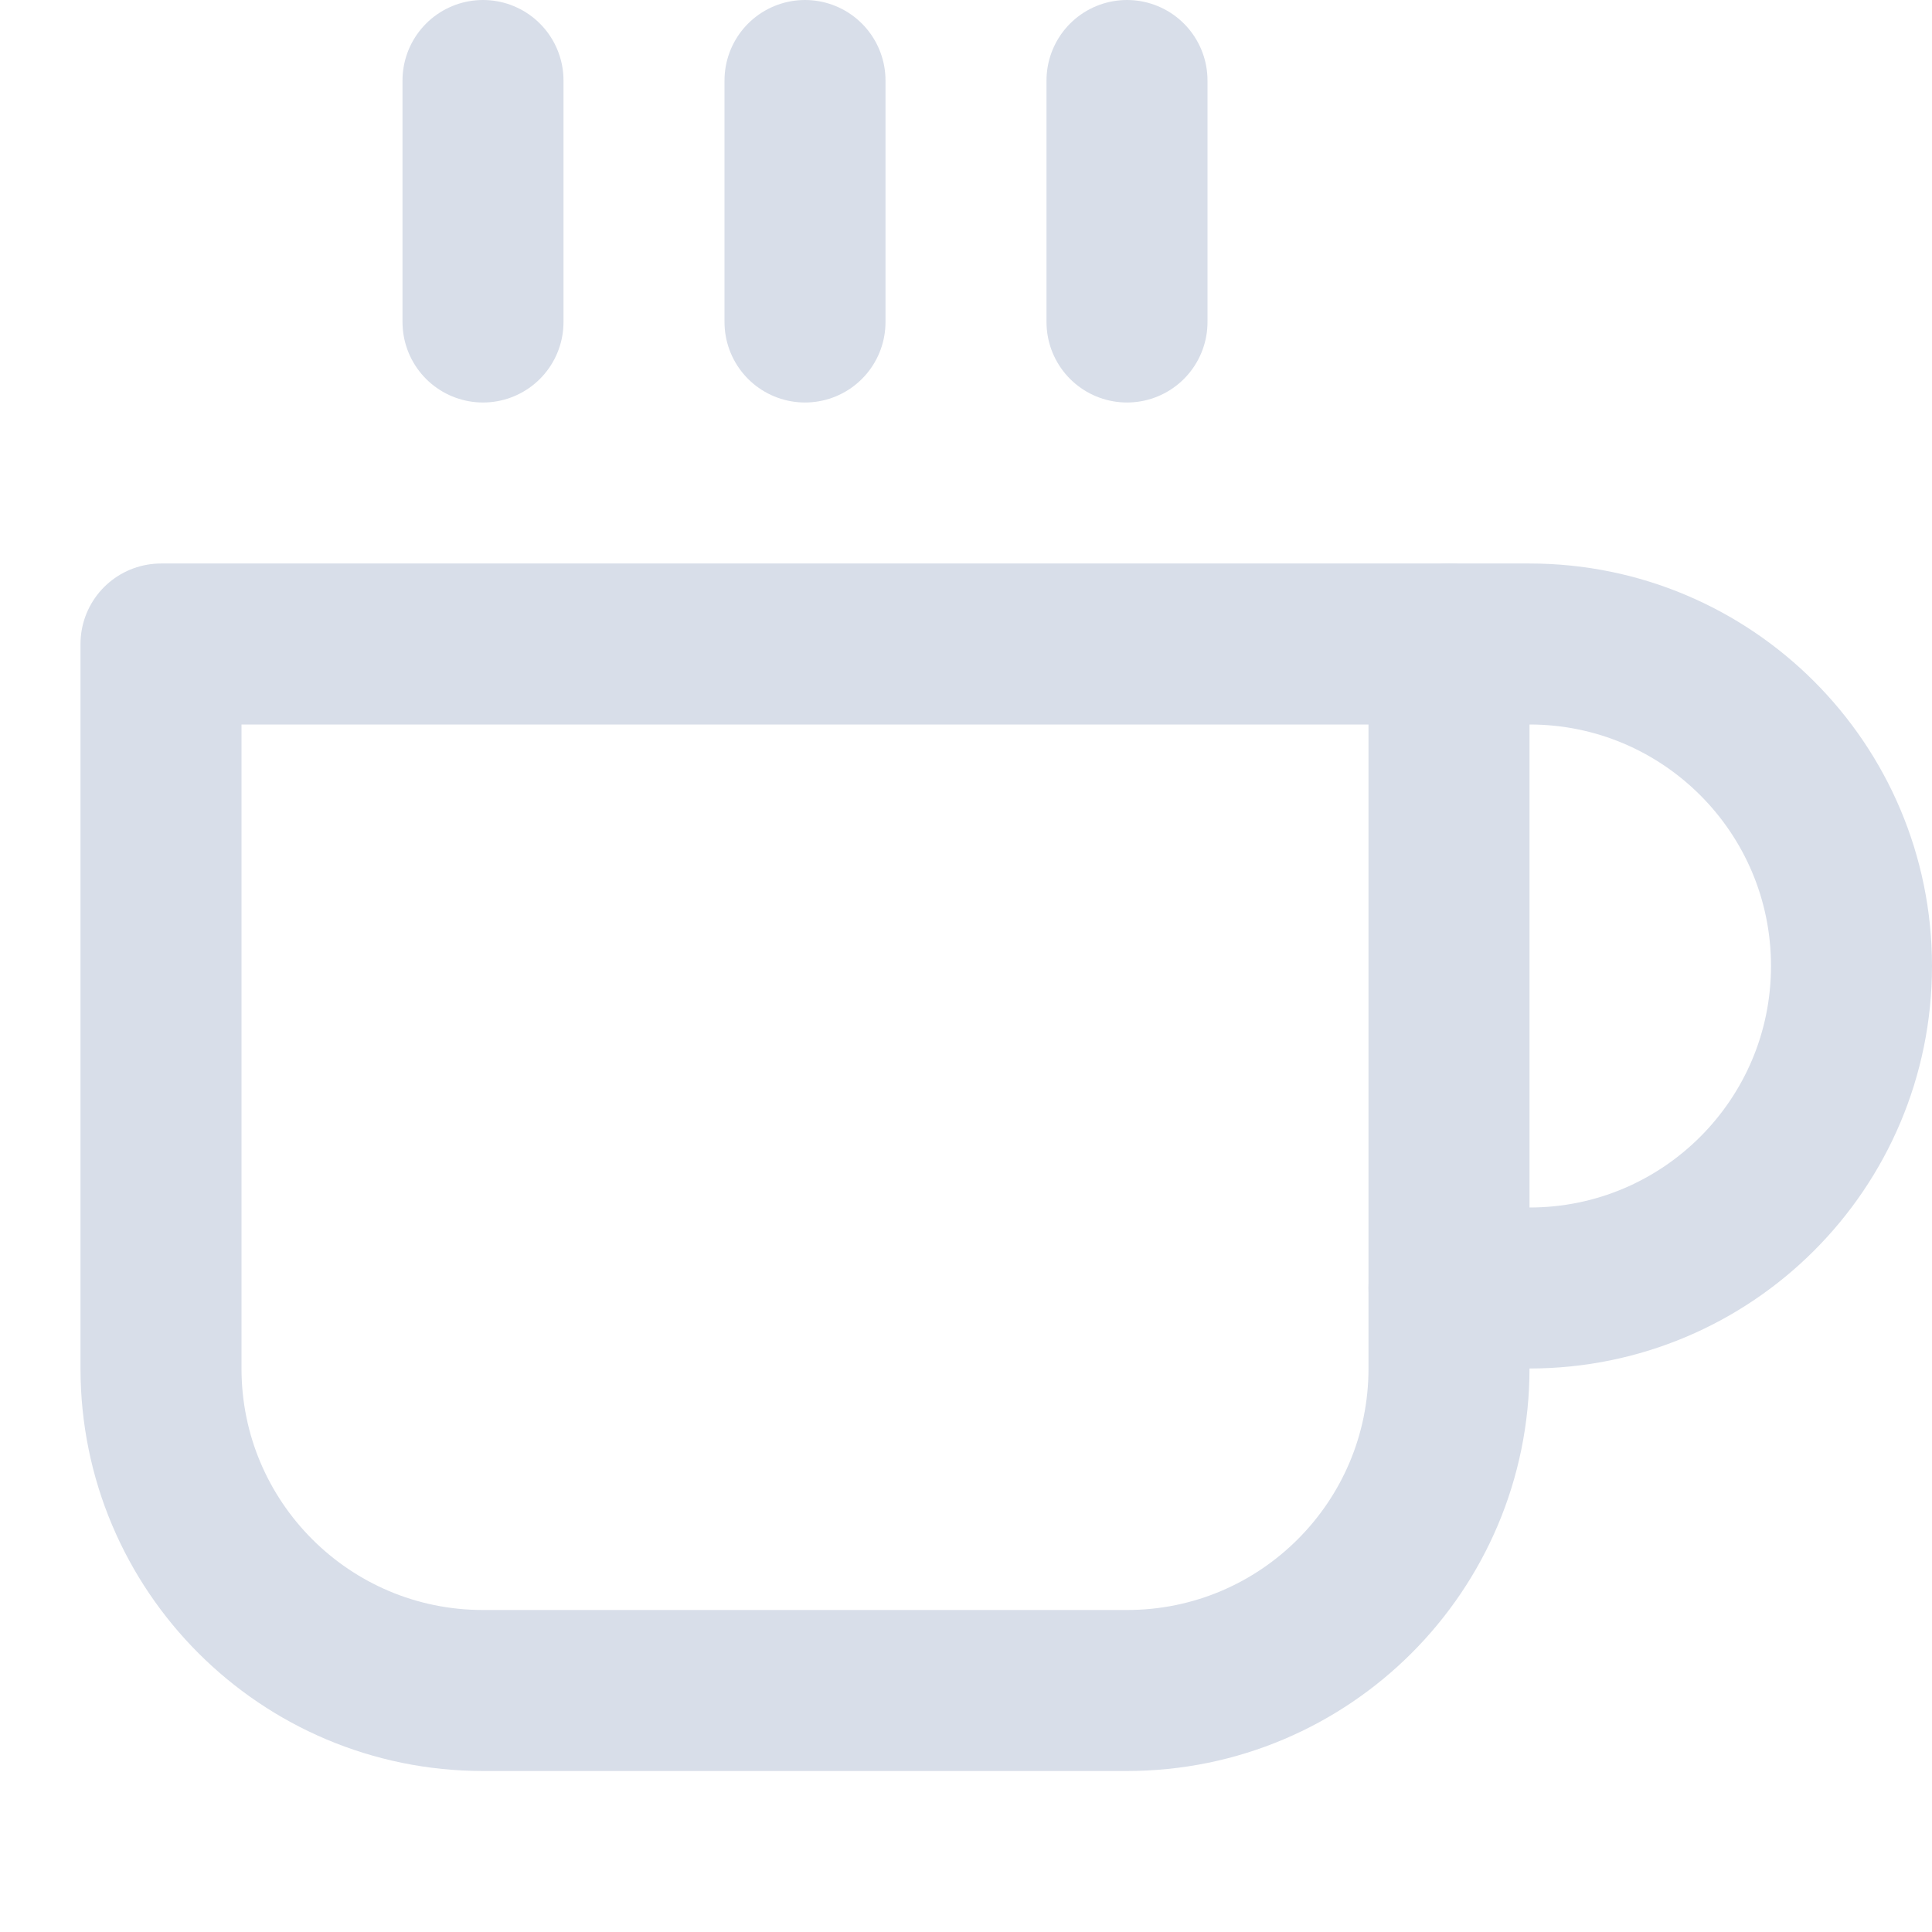
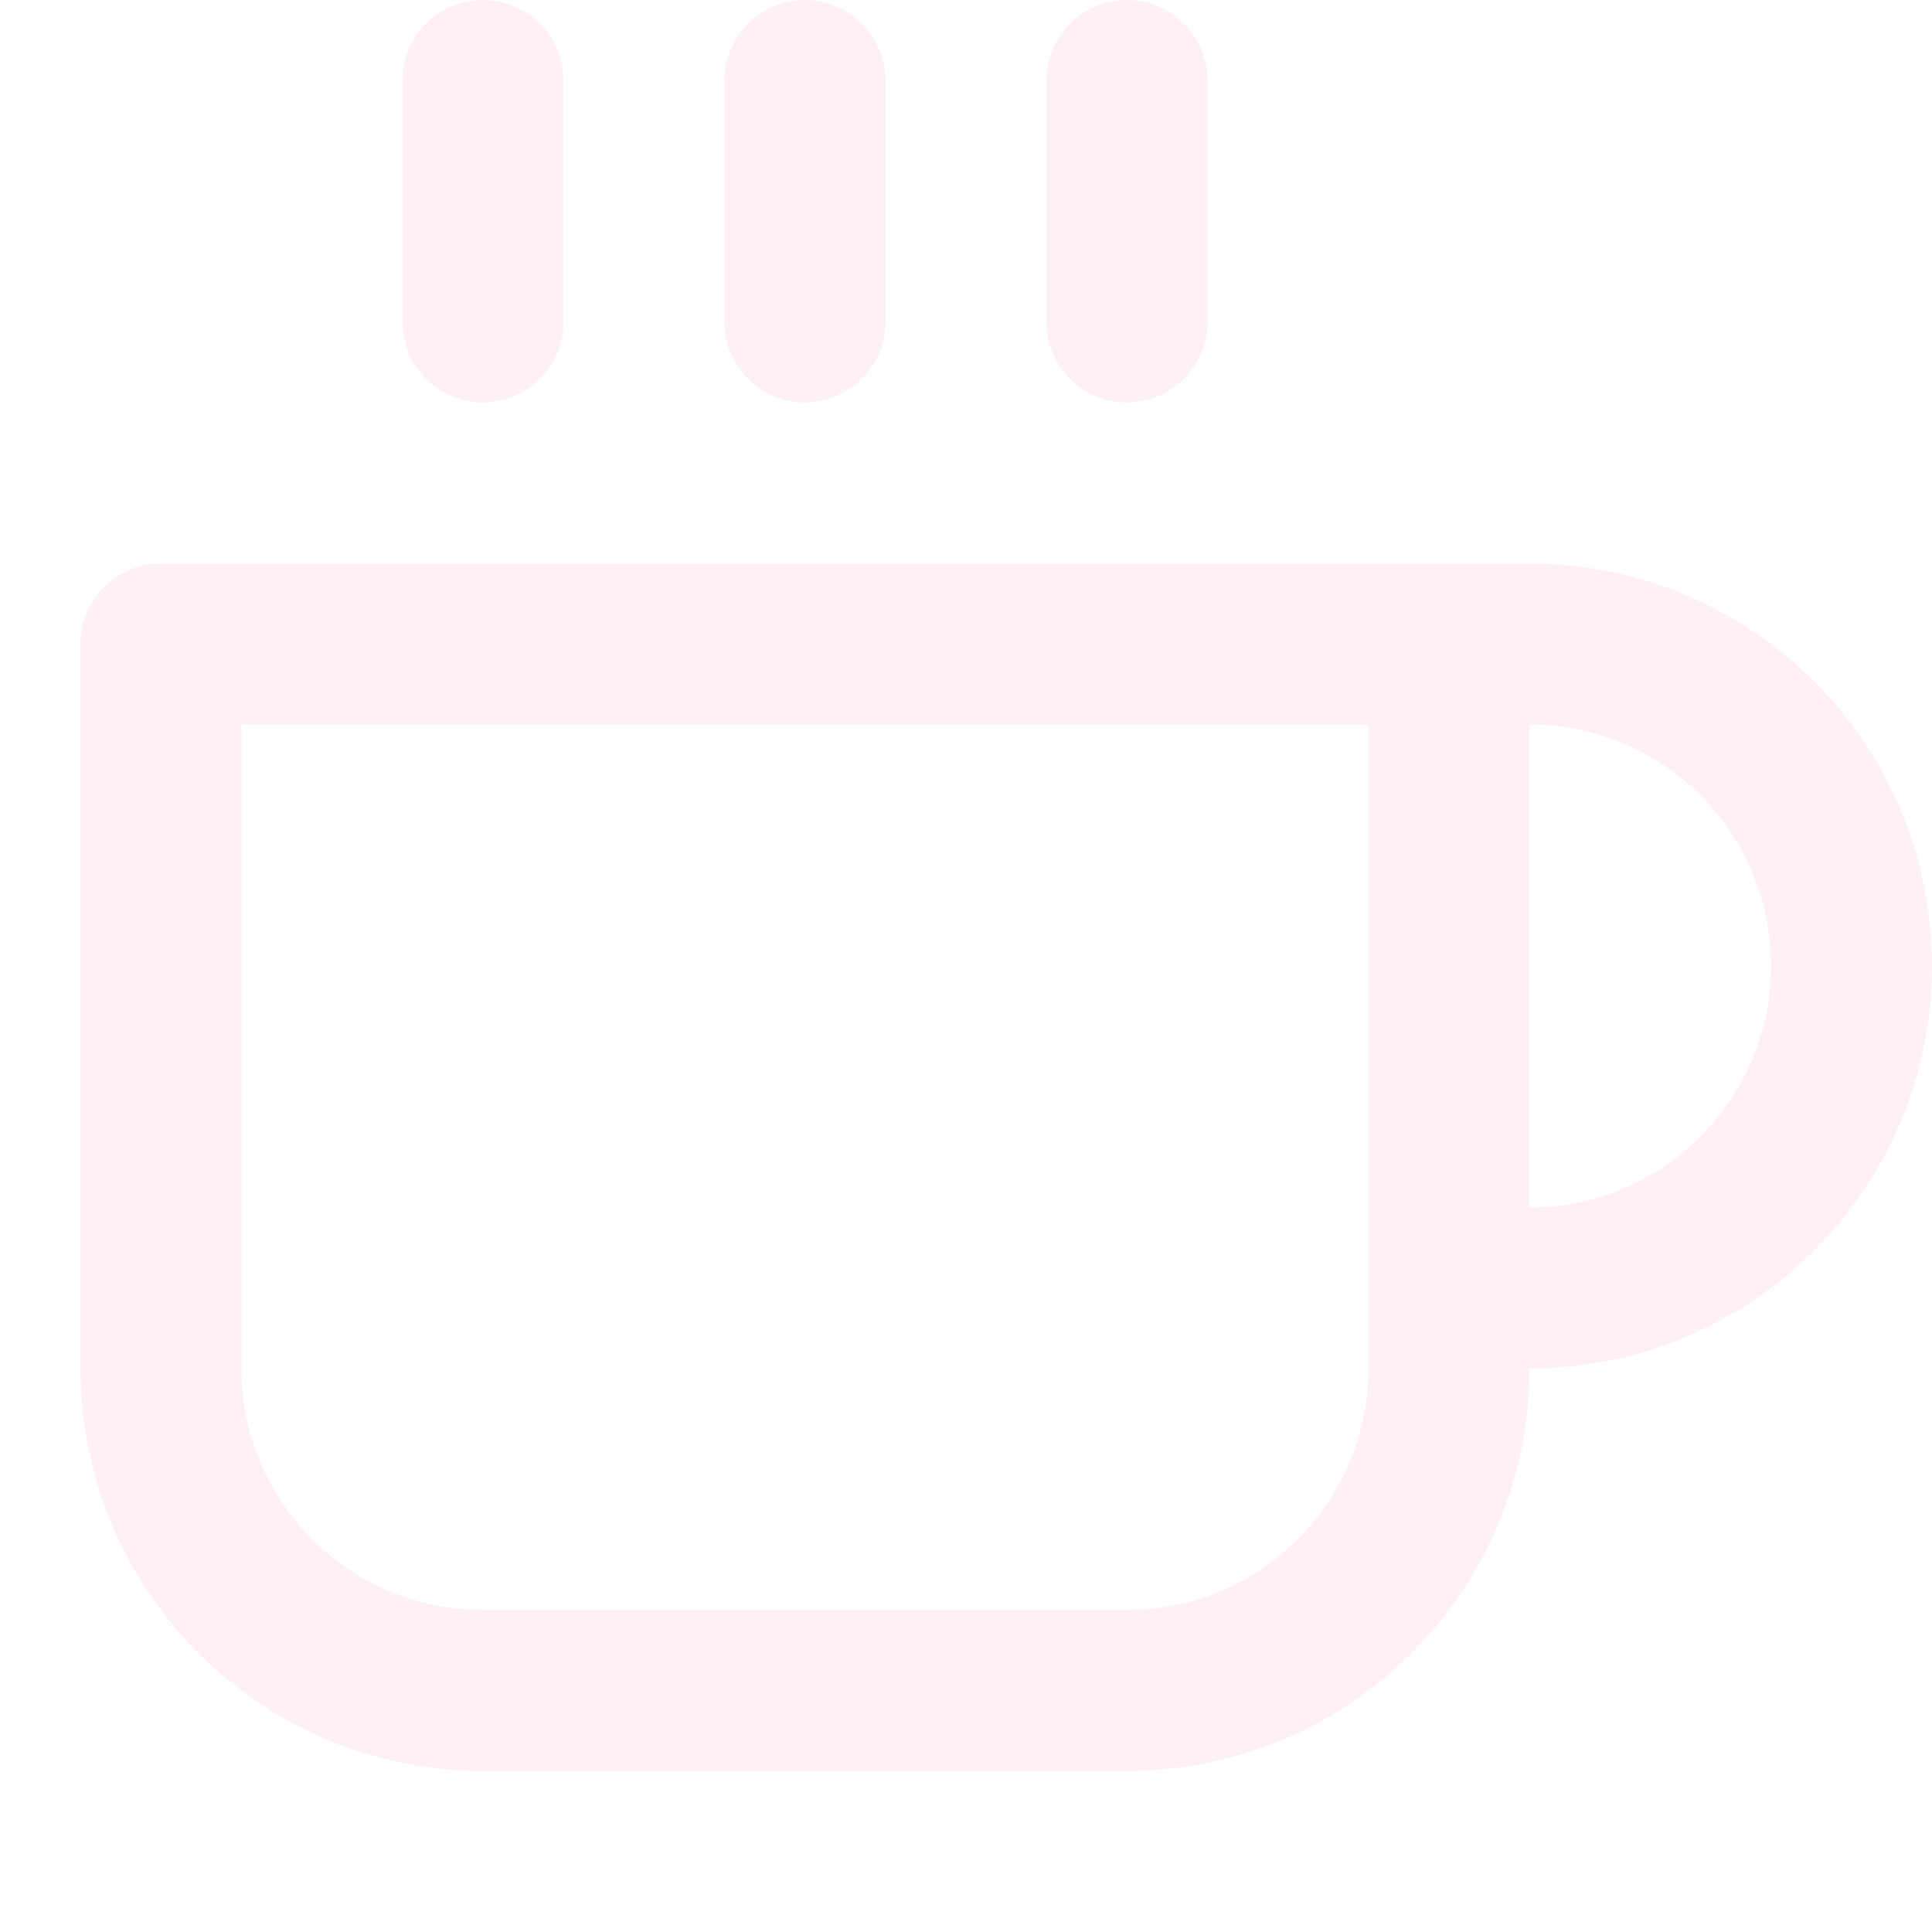
- <svg xmlns="http://www.w3.org/2000/svg" width="24" height="24" viewBox="0 0 24 24" fill="none" stroke="#d8dee9" stroke-width="2" stroke-linecap="round" stroke-linejoin="round" class="qlist__head">
+ <svg xmlns="http://www.w3.org/2000/svg" width="24" height="24" viewBox="0 0 24 24" fill="none" stroke="#fff1f3" stroke-width="2" stroke-linecap="round" stroke-linejoin="round" class="qlist__head">
  <path d="M18 8h1a4 4 0 0 1 0 8h-1" />
  <path d="M2 8h16v9a4 4 0 0 1-4 4H6a4 4 0 0 1-4-4V8z" />
  <line x1="6" y1="1" x2="6" y2="4" />
  <line x1="10" y1="1" x2="10" y2="4" />
  <line x1="14" y1="1" x2="14" y2="4" />
</svg>
